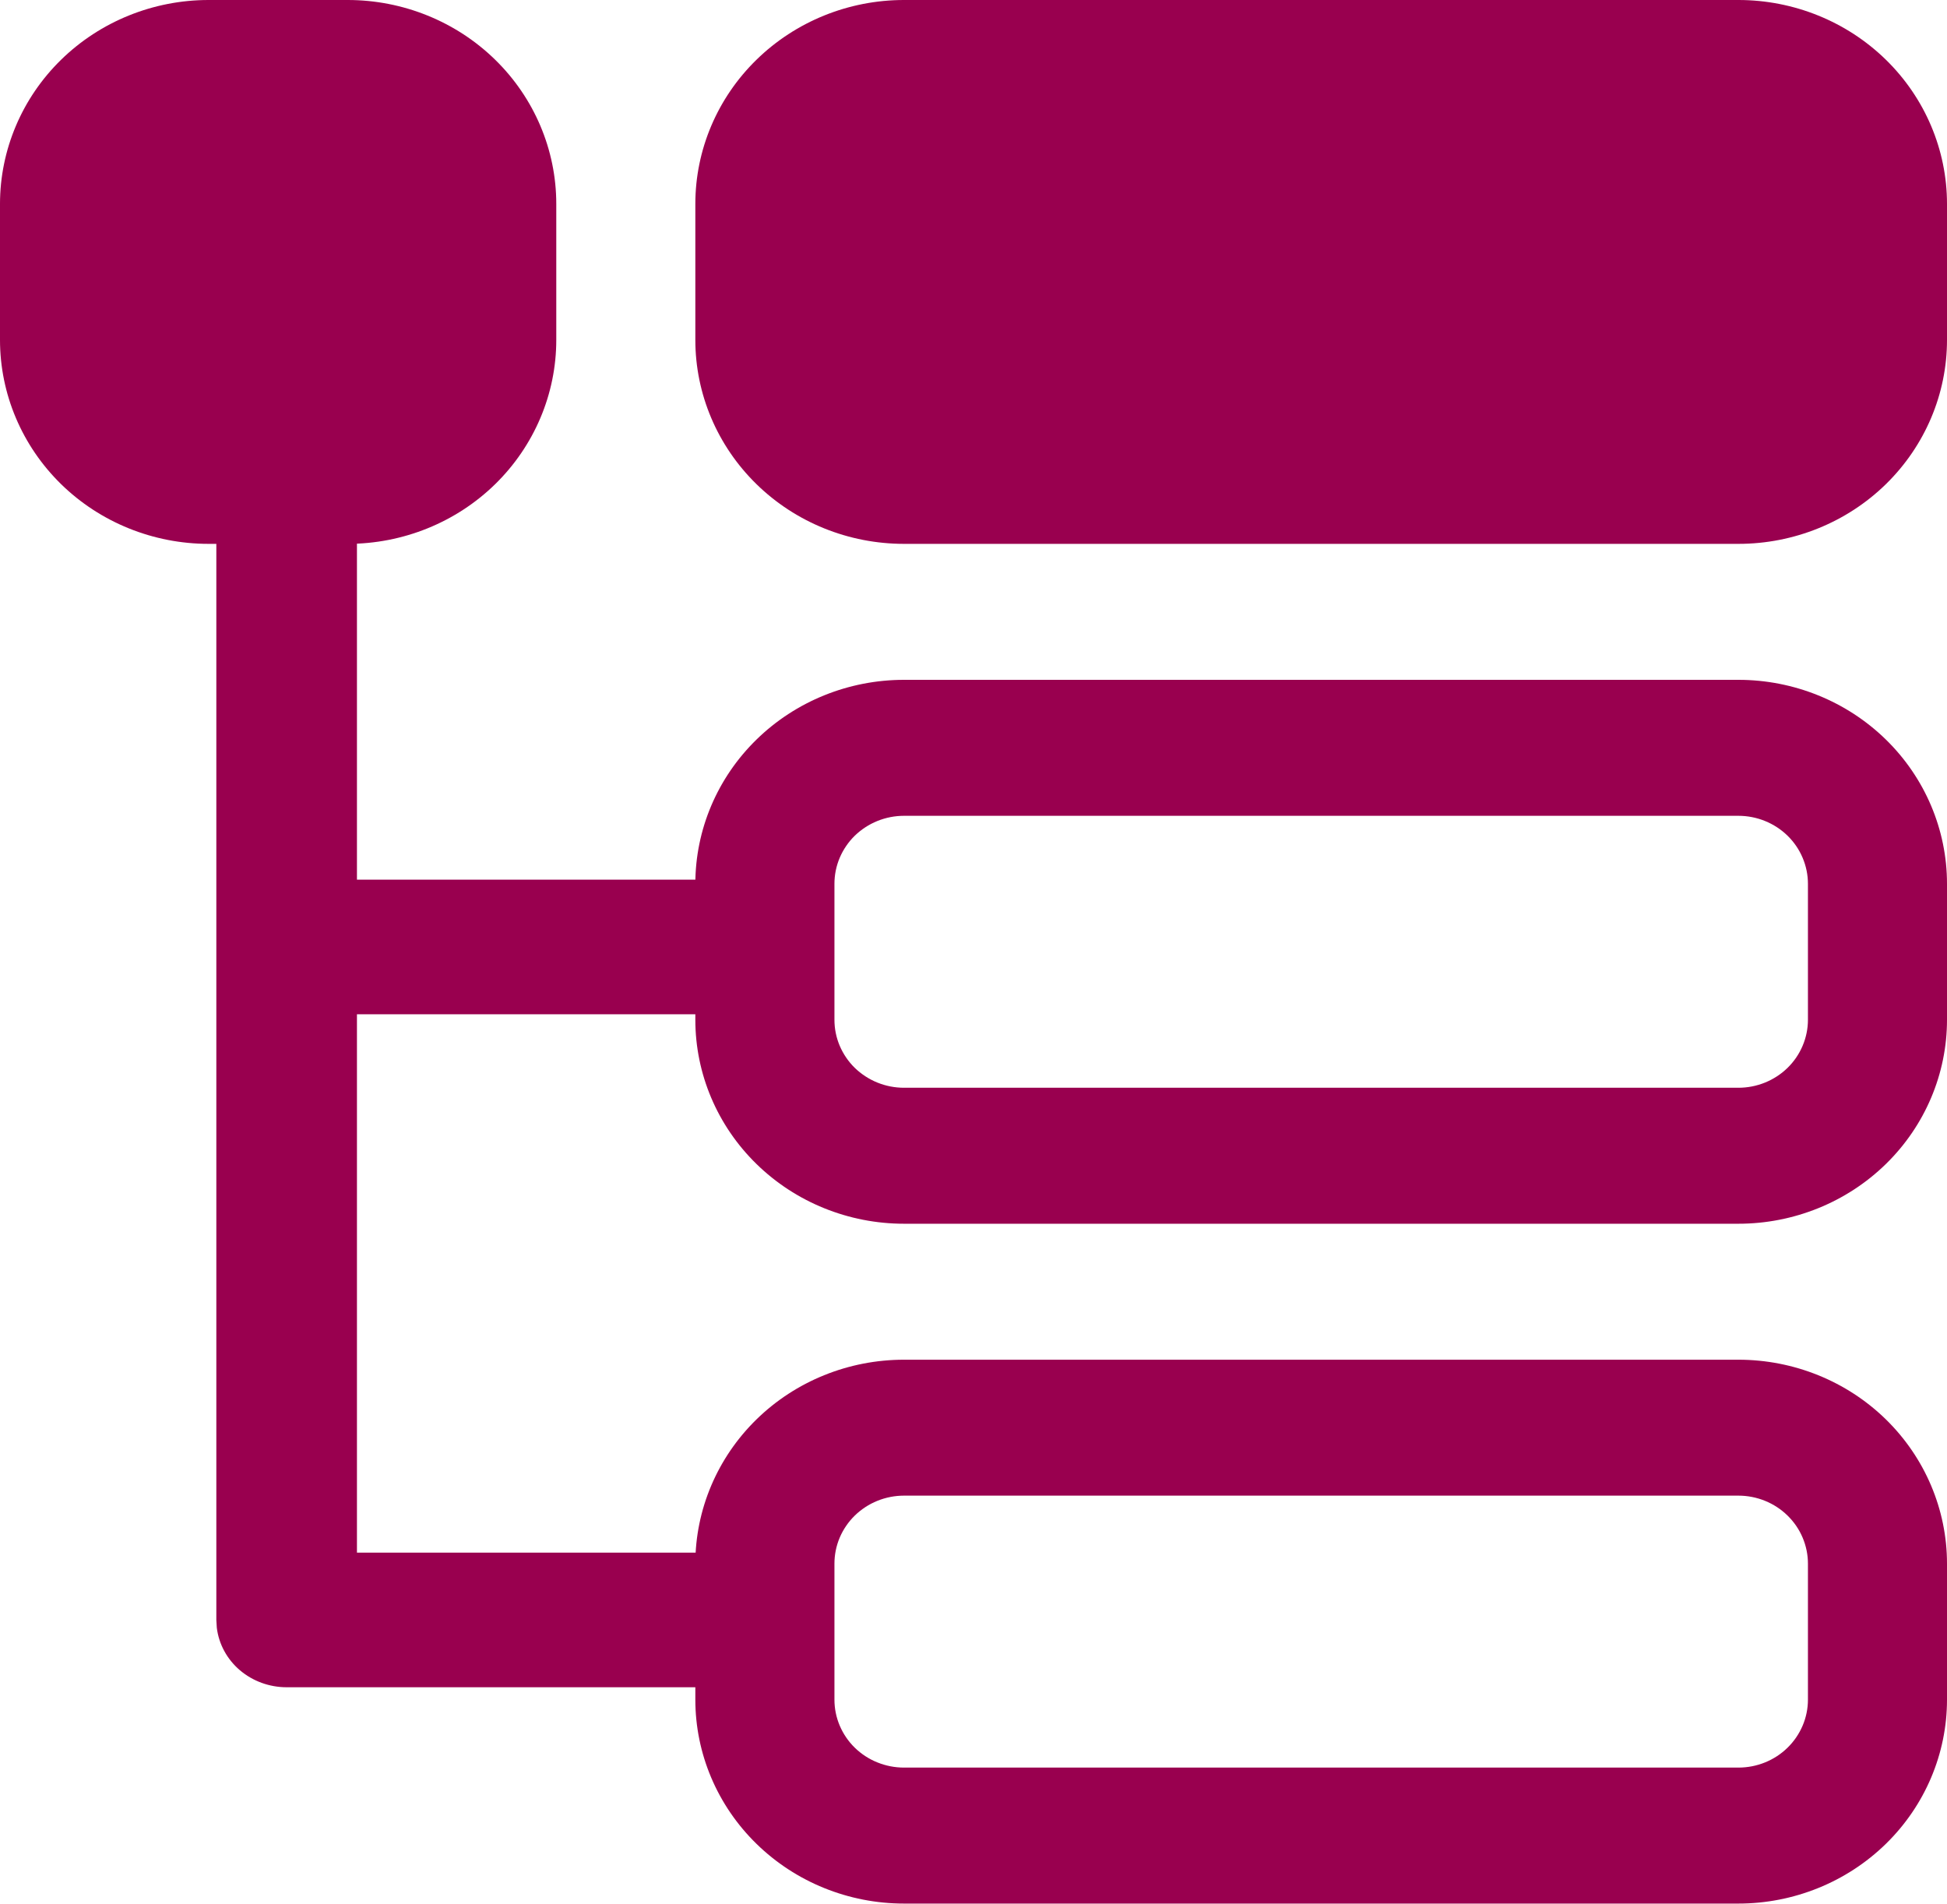
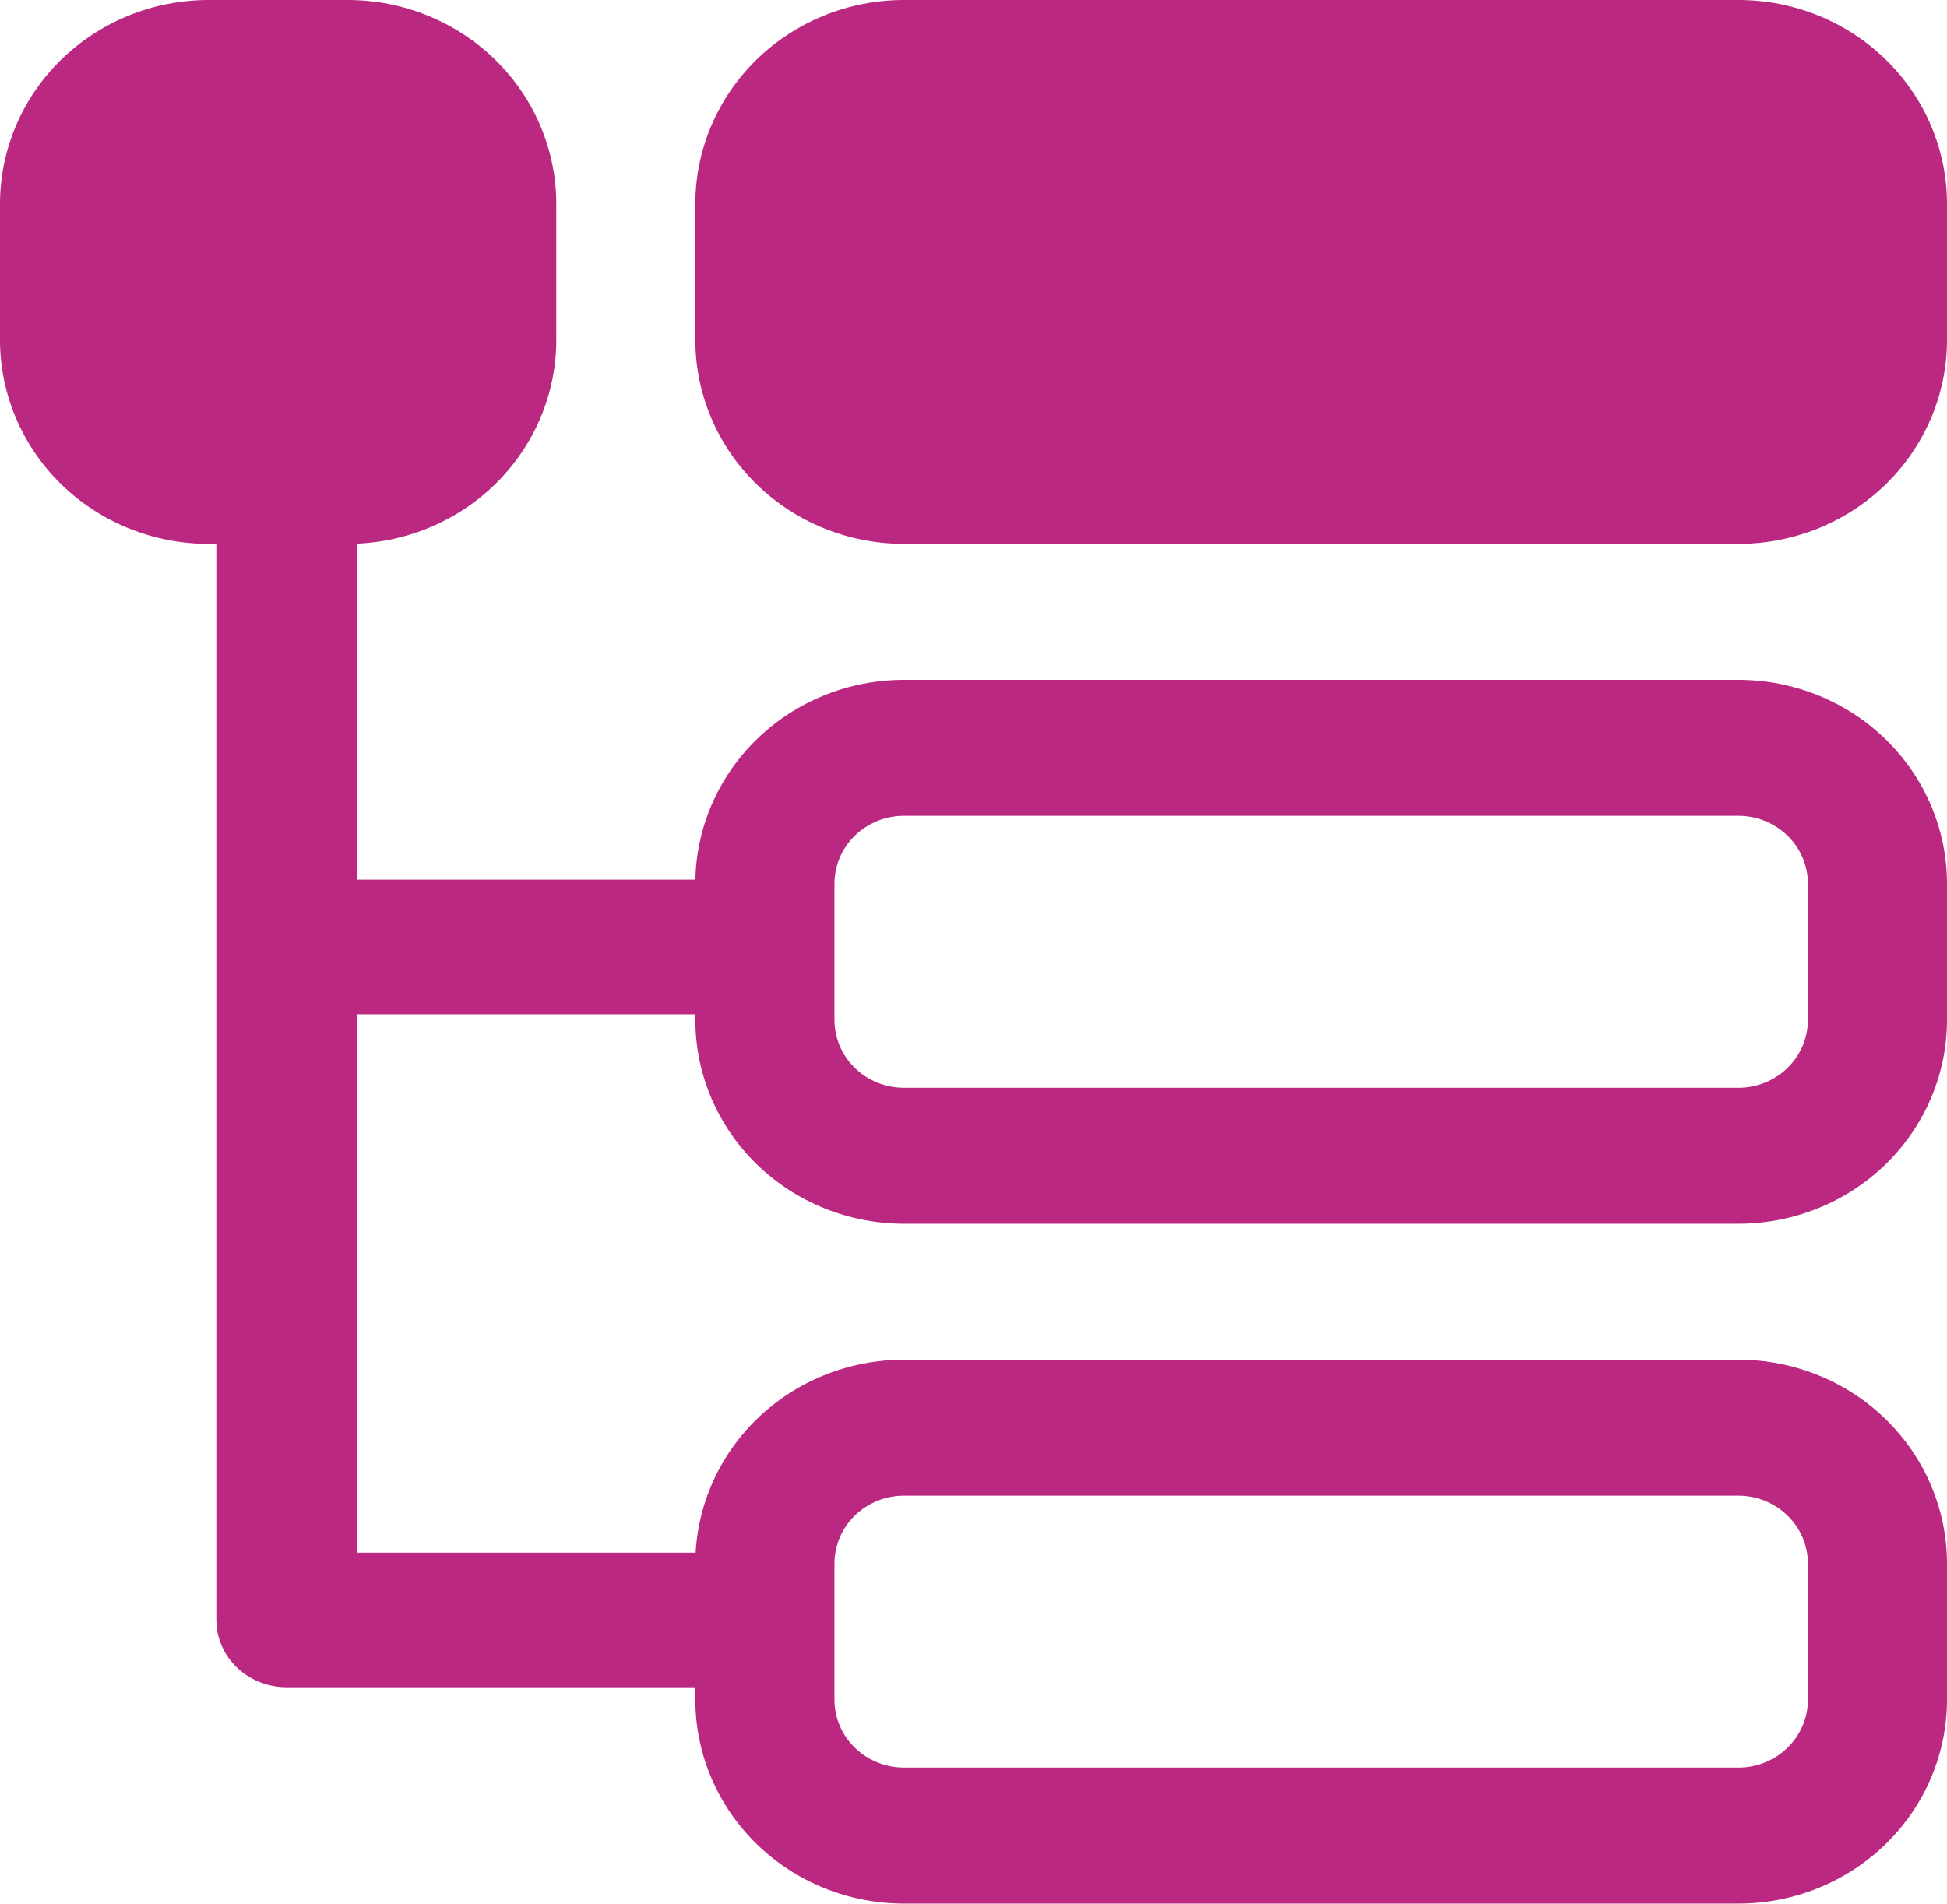
<svg xmlns="http://www.w3.org/2000/svg" width="45" height="44" viewBox="0 0 45 44" fill="none">
-   <path d="M6.625 11C7.023 11 7.408 11.14 7.705 11.393C8.002 11.646 8.193 11.995 8.239 12.374L8.25 12.556V20.333H16.377C16.791 20.334 17.189 20.486 17.491 20.758C17.792 21.03 17.973 21.402 17.997 21.798C18.021 22.194 17.887 22.583 17.621 22.887C17.355 23.191 16.978 23.387 16.567 23.434L16.377 23.444H8.25V35.889H16.377C16.791 35.889 17.189 36.041 17.491 36.313C17.792 36.586 17.973 36.958 17.997 37.353C18.021 37.749 17.887 38.139 17.621 38.443C17.355 38.747 16.978 38.942 16.567 38.989L16.377 39H6.625C6.227 39 5.843 38.86 5.545 38.607C5.248 38.354 5.058 38.005 5.011 37.626L5 37.444V12.556C5 12.351 5.042 12.149 5.124 11.96C5.205 11.771 5.325 11.6 5.476 11.456C5.627 11.311 5.806 11.197 6.003 11.118C6.2 11.04 6.412 11 6.625 11Z" fill="#99004F" />
-   <path d="M21.125 1H39.875C41.958 1 43 2.111 43 4.333V7.667C43 9.889 41.958 11 39.875 11H21.125C19.042 11 18 9.889 18 7.667V4.333C18 2.111 19.042 1 21.125 1Z" fill="#99004F" />
-   <path d="M5 1H8C10 1 11 2.111 11 4.333V7.667C11 9.889 10 11 8 11H5C3 11 2 9.889 2 7.667V4.333C2 2.111 3 1 5 1Z" fill="#99004F" />
-   <path d="M40.179 0H20.893C19.614 0 18.388 0.497 17.484 1.381C16.579 2.265 16.071 3.464 16.071 4.714V7.857C16.071 9.107 16.579 10.306 17.484 11.191C18.388 12.075 19.614 12.571 20.893 12.571H40.179C41.457 12.571 42.684 12.075 43.588 11.191C44.492 10.306 45 9.107 45 7.857V4.714C45 3.464 44.492 2.265 43.588 1.381C42.684 0.497 41.457 0 40.179 0ZM20.893 3.143H40.179C40.605 3.143 41.014 3.308 41.315 3.603C41.616 3.898 41.786 4.298 41.786 4.714V7.857C41.786 8.274 41.616 8.674 41.315 8.968C41.014 9.263 40.605 9.429 40.179 9.429H20.893C20.682 9.429 20.473 9.388 20.278 9.309C20.083 9.23 19.906 9.114 19.756 8.968C19.607 8.822 19.489 8.649 19.408 8.459C19.327 8.268 19.286 8.064 19.286 7.857V4.714C19.286 4.508 19.327 4.304 19.408 4.113C19.489 3.922 19.607 3.749 19.756 3.603C19.906 3.457 20.083 3.341 20.278 3.262C20.473 3.183 20.682 3.143 20.893 3.143ZM8.036 0H4.821C3.543 0 2.316 0.497 1.412 1.381C0.508 2.265 0 3.464 0 4.714V7.857C0 9.107 0.508 10.306 1.412 11.191C2.316 12.075 3.543 12.571 4.821 12.571H8.036C9.314 12.571 10.541 12.075 11.445 11.191C12.349 10.306 12.857 9.107 12.857 7.857V4.714C12.857 3.464 12.349 2.265 11.445 1.381C10.541 0.497 9.314 0 8.036 0ZM4.821 3.143H8.036C8.462 3.143 8.871 3.308 9.172 3.603C9.474 3.898 9.643 4.298 9.643 4.714V7.857C9.643 8.274 9.474 8.674 9.172 8.968C8.871 9.263 8.462 9.429 8.036 9.429H4.821C4.395 9.429 3.986 9.263 3.685 8.968C3.384 8.674 3.214 8.274 3.214 7.857V4.714C3.214 4.298 3.384 3.898 3.685 3.603C3.986 3.308 4.395 3.143 4.821 3.143ZM40.179 15.714H20.893C19.614 15.714 18.388 16.211 17.484 17.095C16.579 17.979 16.071 19.178 16.071 20.429V23.571C16.071 24.822 16.579 26.021 17.484 26.905C18.388 27.789 19.614 28.286 20.893 28.286H40.179C41.457 28.286 42.684 27.789 43.588 26.905C44.492 26.021 45 24.822 45 23.571V20.429C45 19.178 44.492 17.979 43.588 17.095C42.684 16.211 41.457 15.714 40.179 15.714ZM20.893 18.857H40.179C40.39 18.857 40.599 18.898 40.794 18.977C40.989 19.056 41.166 19.172 41.315 19.317C41.464 19.463 41.583 19.637 41.663 19.827C41.744 20.018 41.786 20.222 41.786 20.429V23.571C41.786 23.778 41.744 23.982 41.663 24.173C41.583 24.363 41.464 24.537 41.315 24.683C41.166 24.828 40.989 24.944 40.794 25.023C40.599 25.102 40.39 25.143 40.179 25.143H20.893C20.682 25.143 20.473 25.102 20.278 25.023C20.083 24.944 19.906 24.828 19.756 24.683C19.607 24.537 19.489 24.363 19.408 24.173C19.327 23.982 19.286 23.778 19.286 23.571V20.429C19.286 20.222 19.327 20.018 19.408 19.827C19.489 19.637 19.607 19.463 19.756 19.317C19.906 19.172 20.083 19.056 20.278 18.977C20.473 18.898 20.682 18.857 20.893 18.857ZM40.179 31.429H20.893C19.614 31.429 18.388 31.925 17.484 32.809C16.579 33.694 16.071 34.893 16.071 36.143V39.286C16.071 40.536 16.579 41.735 17.484 42.619C18.388 43.503 19.614 44 20.893 44H40.179C41.457 44 42.684 43.503 43.588 42.619C44.492 41.735 45 40.536 45 39.286V36.143C45 34.893 44.492 33.694 43.588 32.809C42.684 31.925 41.457 31.429 40.179 31.429ZM20.893 34.571H40.179C40.39 34.571 40.599 34.612 40.794 34.691C40.989 34.77 41.166 34.886 41.315 35.032C41.464 35.178 41.583 35.351 41.663 35.541C41.744 35.732 41.786 35.937 41.786 36.143V39.286C41.786 39.703 41.616 40.102 41.315 40.397C41.014 40.692 40.605 40.857 40.179 40.857H20.893C20.682 40.857 20.473 40.816 20.278 40.737C20.083 40.659 19.906 40.543 19.756 40.397C19.607 40.251 19.489 40.078 19.408 39.887C19.327 39.696 19.286 39.492 19.286 39.286V36.143C19.286 35.937 19.327 35.732 19.408 35.541C19.489 35.351 19.607 35.178 19.756 35.032C19.906 34.886 20.083 34.77 20.278 34.691C20.473 34.612 20.682 34.571 20.893 34.571Z" fill="#99004F" />
+   <path d="M6.625 11C7.023 11 7.408 11.14 7.705 11.393C8.002 11.646 8.193 11.995 8.239 12.374L8.25 12.556V20.333H16.377C16.791 20.334 17.189 20.486 17.491 20.758C17.792 21.03 17.973 21.402 17.997 21.798C18.021 22.194 17.887 22.583 17.621 22.887C17.355 23.191 16.978 23.387 16.567 23.434L16.377 23.444H8.25V35.889H16.377C16.791 35.889 17.189 36.041 17.491 36.313C17.792 36.586 17.973 36.958 17.997 37.353C18.021 37.749 17.887 38.139 17.621 38.443C17.355 38.747 16.978 38.942 16.567 38.989L16.377 39H6.625C6.227 39 5.843 38.86 5.545 38.607C5.248 38.354 5.058 38.005 5.011 37.626L5 37.444V12.556C5 12.351 5.042 12.149 5.124 11.96C5.205 11.771 5.325 11.6 5.476 11.456C5.627 11.311 5.806 11.197 6.003 11.118C6.2 11.04 6.412 11 6.625 11Z" fill="#BA2882" />
+   <path d="M21.125 1H39.875C41.958 1 43 2.111 43 4.333V7.667C43 9.889 41.958 11 39.875 11H21.125C19.042 11 18 9.889 18 7.667V4.333C18 2.111 19.042 1 21.125 1Z" fill="#BA2882" />
+   <path d="M5 1H8C10 1 11 2.111 11 4.333V7.667C11 9.889 10 11 8 11H5C3 11 2 9.889 2 7.667V4.333C2 2.111 3 1 5 1Z" fill="#BA2882" />
+   <path d="M40.179 0H20.893C19.614 0 18.388 0.497 17.484 1.381C16.579 2.265 16.071 3.464 16.071 4.714V7.857C16.071 9.107 16.579 10.306 17.484 11.191C18.388 12.075 19.614 12.571 20.893 12.571H40.179C41.457 12.571 42.684 12.075 43.588 11.191C44.492 10.306 45 9.107 45 7.857V4.714C45 3.464 44.492 2.265 43.588 1.381C42.684 0.497 41.457 0 40.179 0ZM20.893 3.143H40.179C40.605 3.143 41.014 3.308 41.315 3.603C41.616 3.898 41.786 4.298 41.786 4.714V7.857C41.786 8.274 41.616 8.674 41.315 8.968C41.014 9.263 40.605 9.429 40.179 9.429H20.893C20.682 9.429 20.473 9.388 20.278 9.309C20.083 9.23 19.906 9.114 19.756 8.968C19.607 8.822 19.489 8.649 19.408 8.459C19.327 8.268 19.286 8.064 19.286 7.857V4.714C19.286 4.508 19.327 4.304 19.408 4.113C19.489 3.922 19.607 3.749 19.756 3.603C19.906 3.457 20.083 3.341 20.278 3.262C20.473 3.183 20.682 3.143 20.893 3.143ZM8.036 0H4.821C3.543 0 2.316 0.497 1.412 1.381C0.508 2.265 0 3.464 0 4.714V7.857C0 9.107 0.508 10.306 1.412 11.191C2.316 12.075 3.543 12.571 4.821 12.571H8.036C9.314 12.571 10.541 12.075 11.445 11.191C12.349 10.306 12.857 9.107 12.857 7.857V4.714C12.857 3.464 12.349 2.265 11.445 1.381C10.541 0.497 9.314 0 8.036 0ZM4.821 3.143H8.036C8.462 3.143 8.871 3.308 9.172 3.603C9.474 3.898 9.643 4.298 9.643 4.714V7.857C9.643 8.274 9.474 8.674 9.172 8.968C8.871 9.263 8.462 9.429 8.036 9.429H4.821C4.395 9.429 3.986 9.263 3.685 8.968C3.384 8.674 3.214 8.274 3.214 7.857V4.714C3.214 4.298 3.384 3.898 3.685 3.603C3.986 3.308 4.395 3.143 4.821 3.143ZM40.179 15.714H20.893C19.614 15.714 18.388 16.211 17.484 17.095C16.579 17.979 16.071 19.178 16.071 20.429V23.571C16.071 24.822 16.579 26.021 17.484 26.905C18.388 27.789 19.614 28.286 20.893 28.286H40.179C41.457 28.286 42.684 27.789 43.588 26.905C44.492 26.021 45 24.822 45 23.571V20.429C45 19.178 44.492 17.979 43.588 17.095C42.684 16.211 41.457 15.714 40.179 15.714ZM20.893 18.857H40.179C40.39 18.857 40.599 18.898 40.794 18.977C40.989 19.056 41.166 19.172 41.315 19.317C41.464 19.463 41.583 19.637 41.663 19.827C41.744 20.018 41.786 20.222 41.786 20.429V23.571C41.786 23.778 41.744 23.982 41.663 24.173C41.583 24.363 41.464 24.537 41.315 24.683C41.166 24.828 40.989 24.944 40.794 25.023C40.599 25.102 40.39 25.143 40.179 25.143H20.893C20.682 25.143 20.473 25.102 20.278 25.023C20.083 24.944 19.906 24.828 19.756 24.683C19.607 24.537 19.489 24.363 19.408 24.173C19.327 23.982 19.286 23.778 19.286 23.571V20.429C19.286 20.222 19.327 20.018 19.408 19.827C19.489 19.637 19.607 19.463 19.756 19.317C19.906 19.172 20.083 19.056 20.278 18.977C20.473 18.898 20.682 18.857 20.893 18.857ZM40.179 31.429H20.893C19.614 31.429 18.388 31.925 17.484 32.809C16.579 33.694 16.071 34.893 16.071 36.143V39.286C16.071 40.536 16.579 41.735 17.484 42.619C18.388 43.503 19.614 44 20.893 44H40.179C41.457 44 42.684 43.503 43.588 42.619C44.492 41.735 45 40.536 45 39.286V36.143C45 34.893 44.492 33.694 43.588 32.809C42.684 31.925 41.457 31.429 40.179 31.429ZM20.893 34.571H40.179C40.39 34.571 40.599 34.612 40.794 34.691C40.989 34.77 41.166 34.886 41.315 35.032C41.464 35.178 41.583 35.351 41.663 35.541C41.744 35.732 41.786 35.937 41.786 36.143V39.286C41.786 39.703 41.616 40.102 41.315 40.397C41.014 40.692 40.605 40.857 40.179 40.857H20.893C20.682 40.857 20.473 40.816 20.278 40.737C20.083 40.659 19.906 40.543 19.756 40.397C19.607 40.251 19.489 40.078 19.408 39.887C19.327 39.696 19.286 39.492 19.286 39.286V36.143C19.286 35.937 19.327 35.732 19.408 35.541C19.489 35.351 19.607 35.178 19.756 35.032C19.906 34.886 20.083 34.77 20.278 34.691C20.473 34.612 20.682 34.571 20.893 34.571Z" fill="#BA2882" />
</svg>
